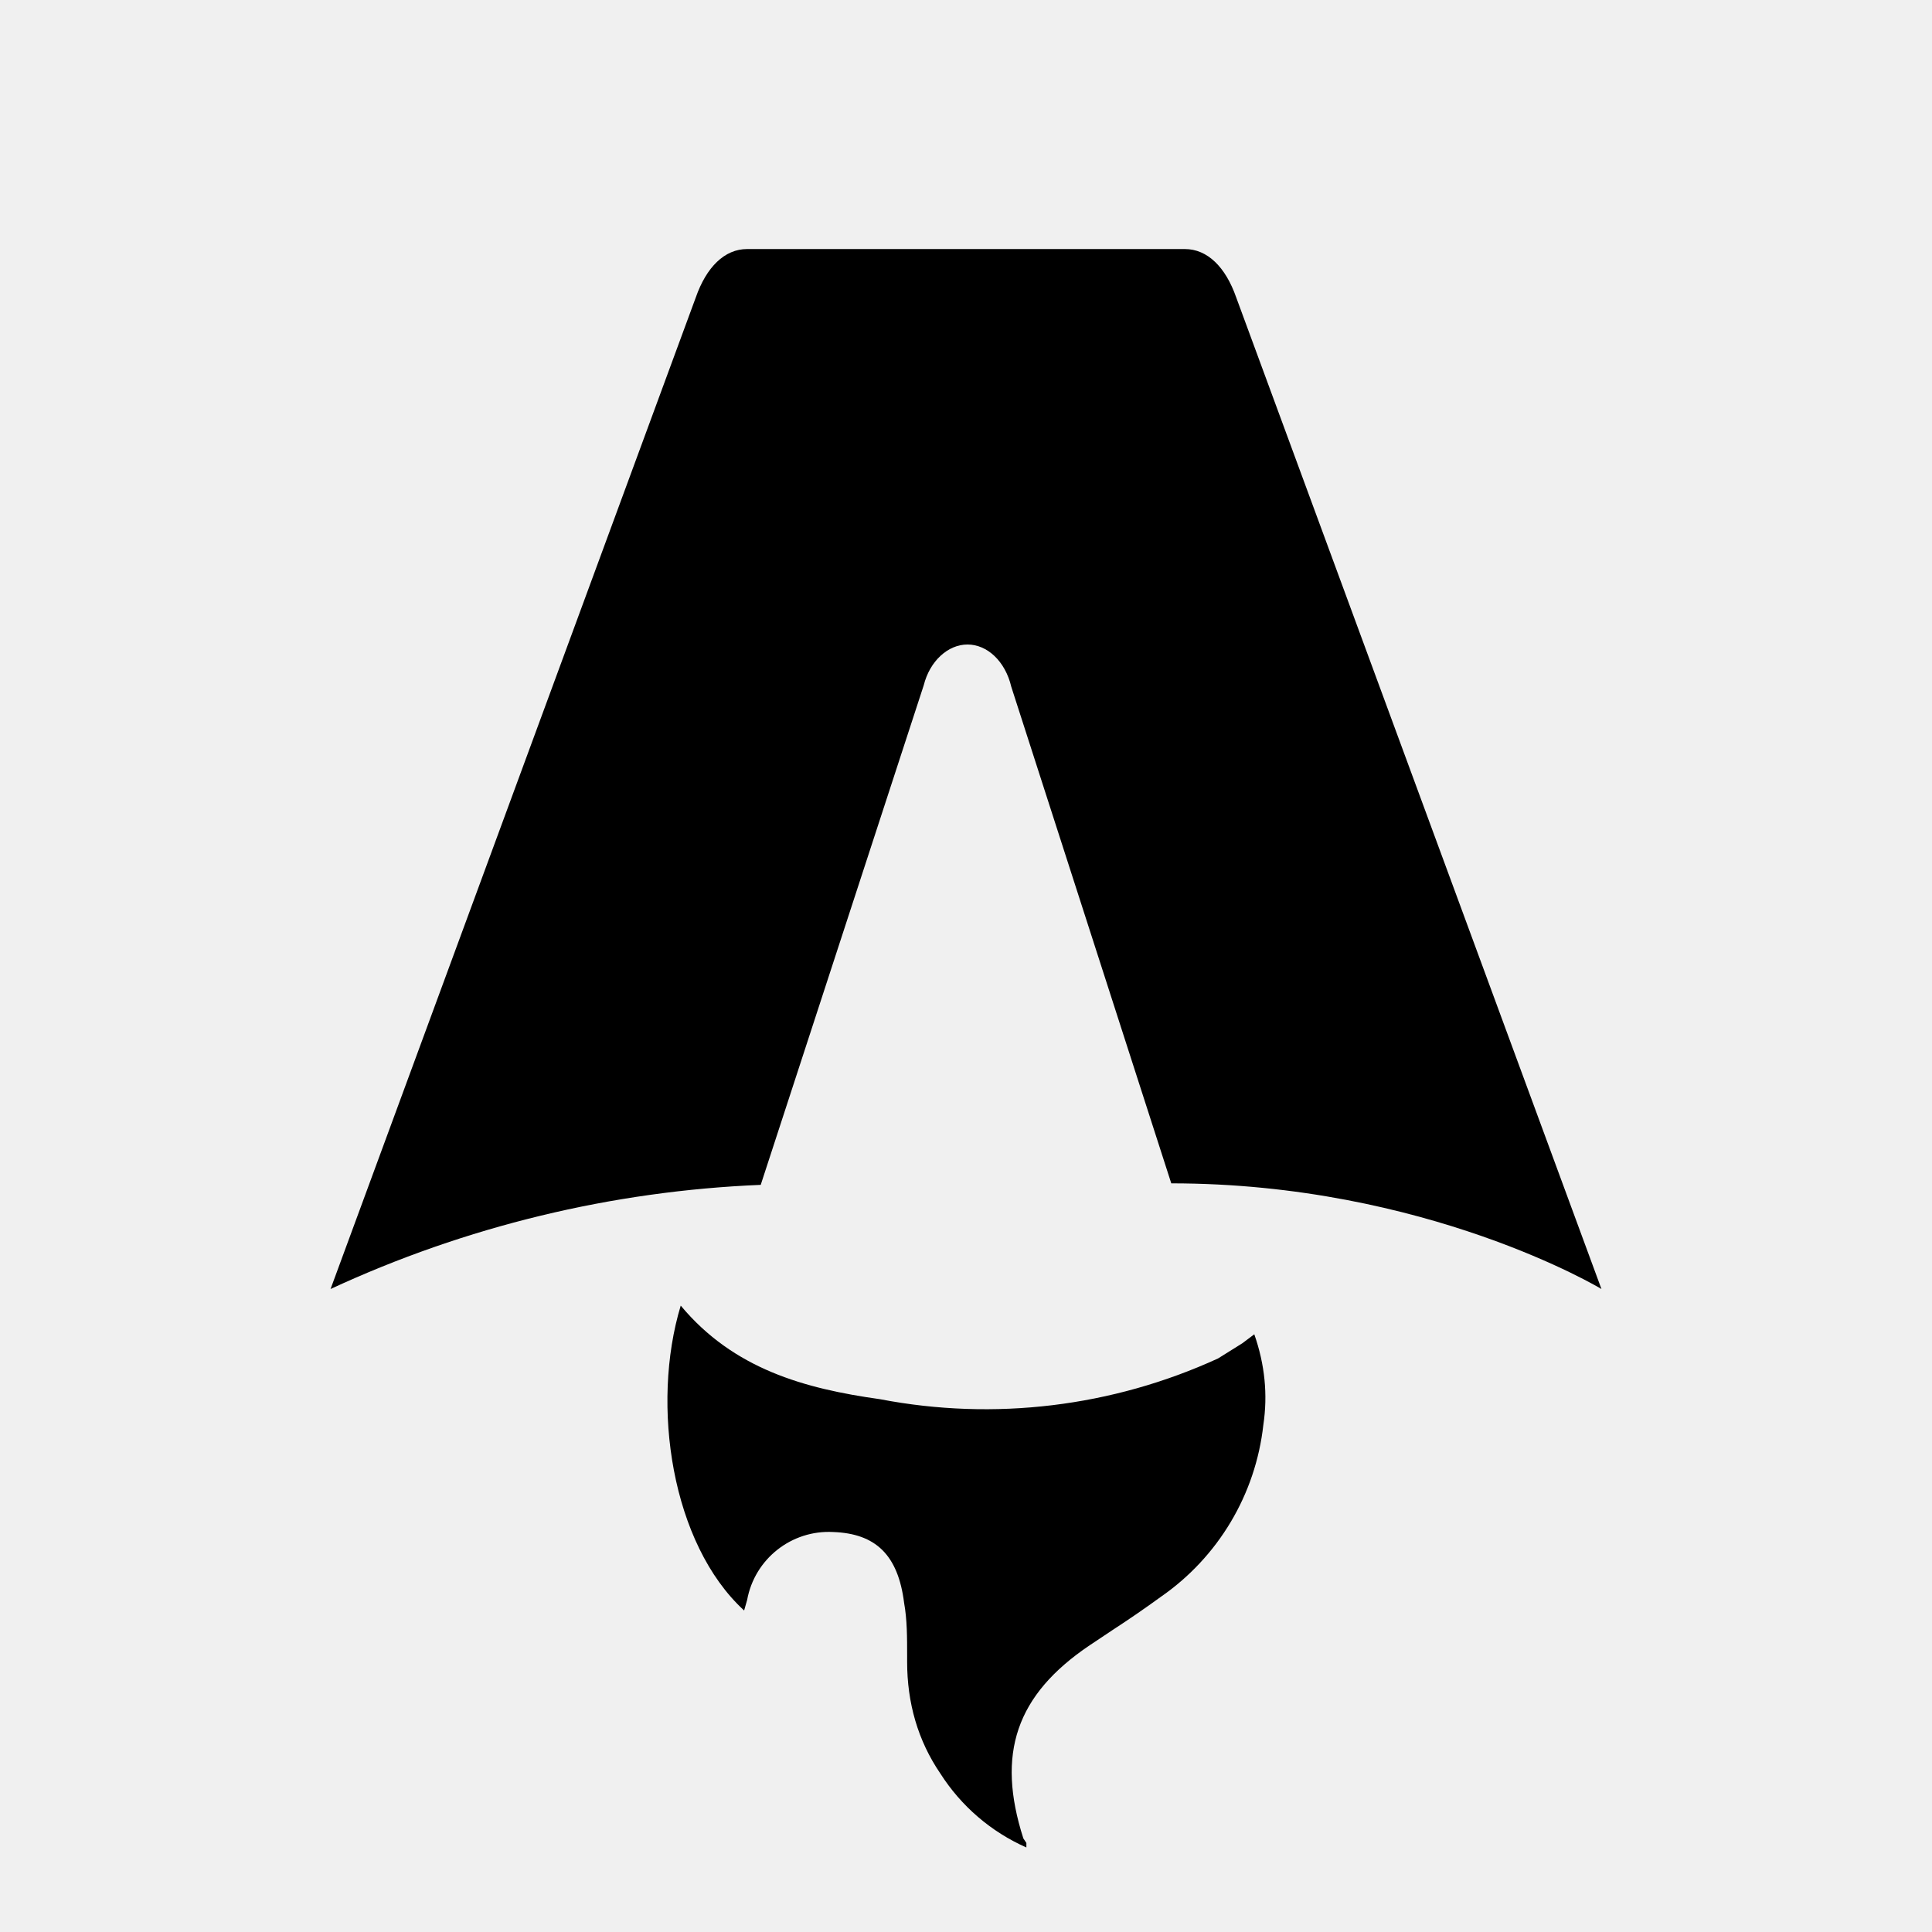
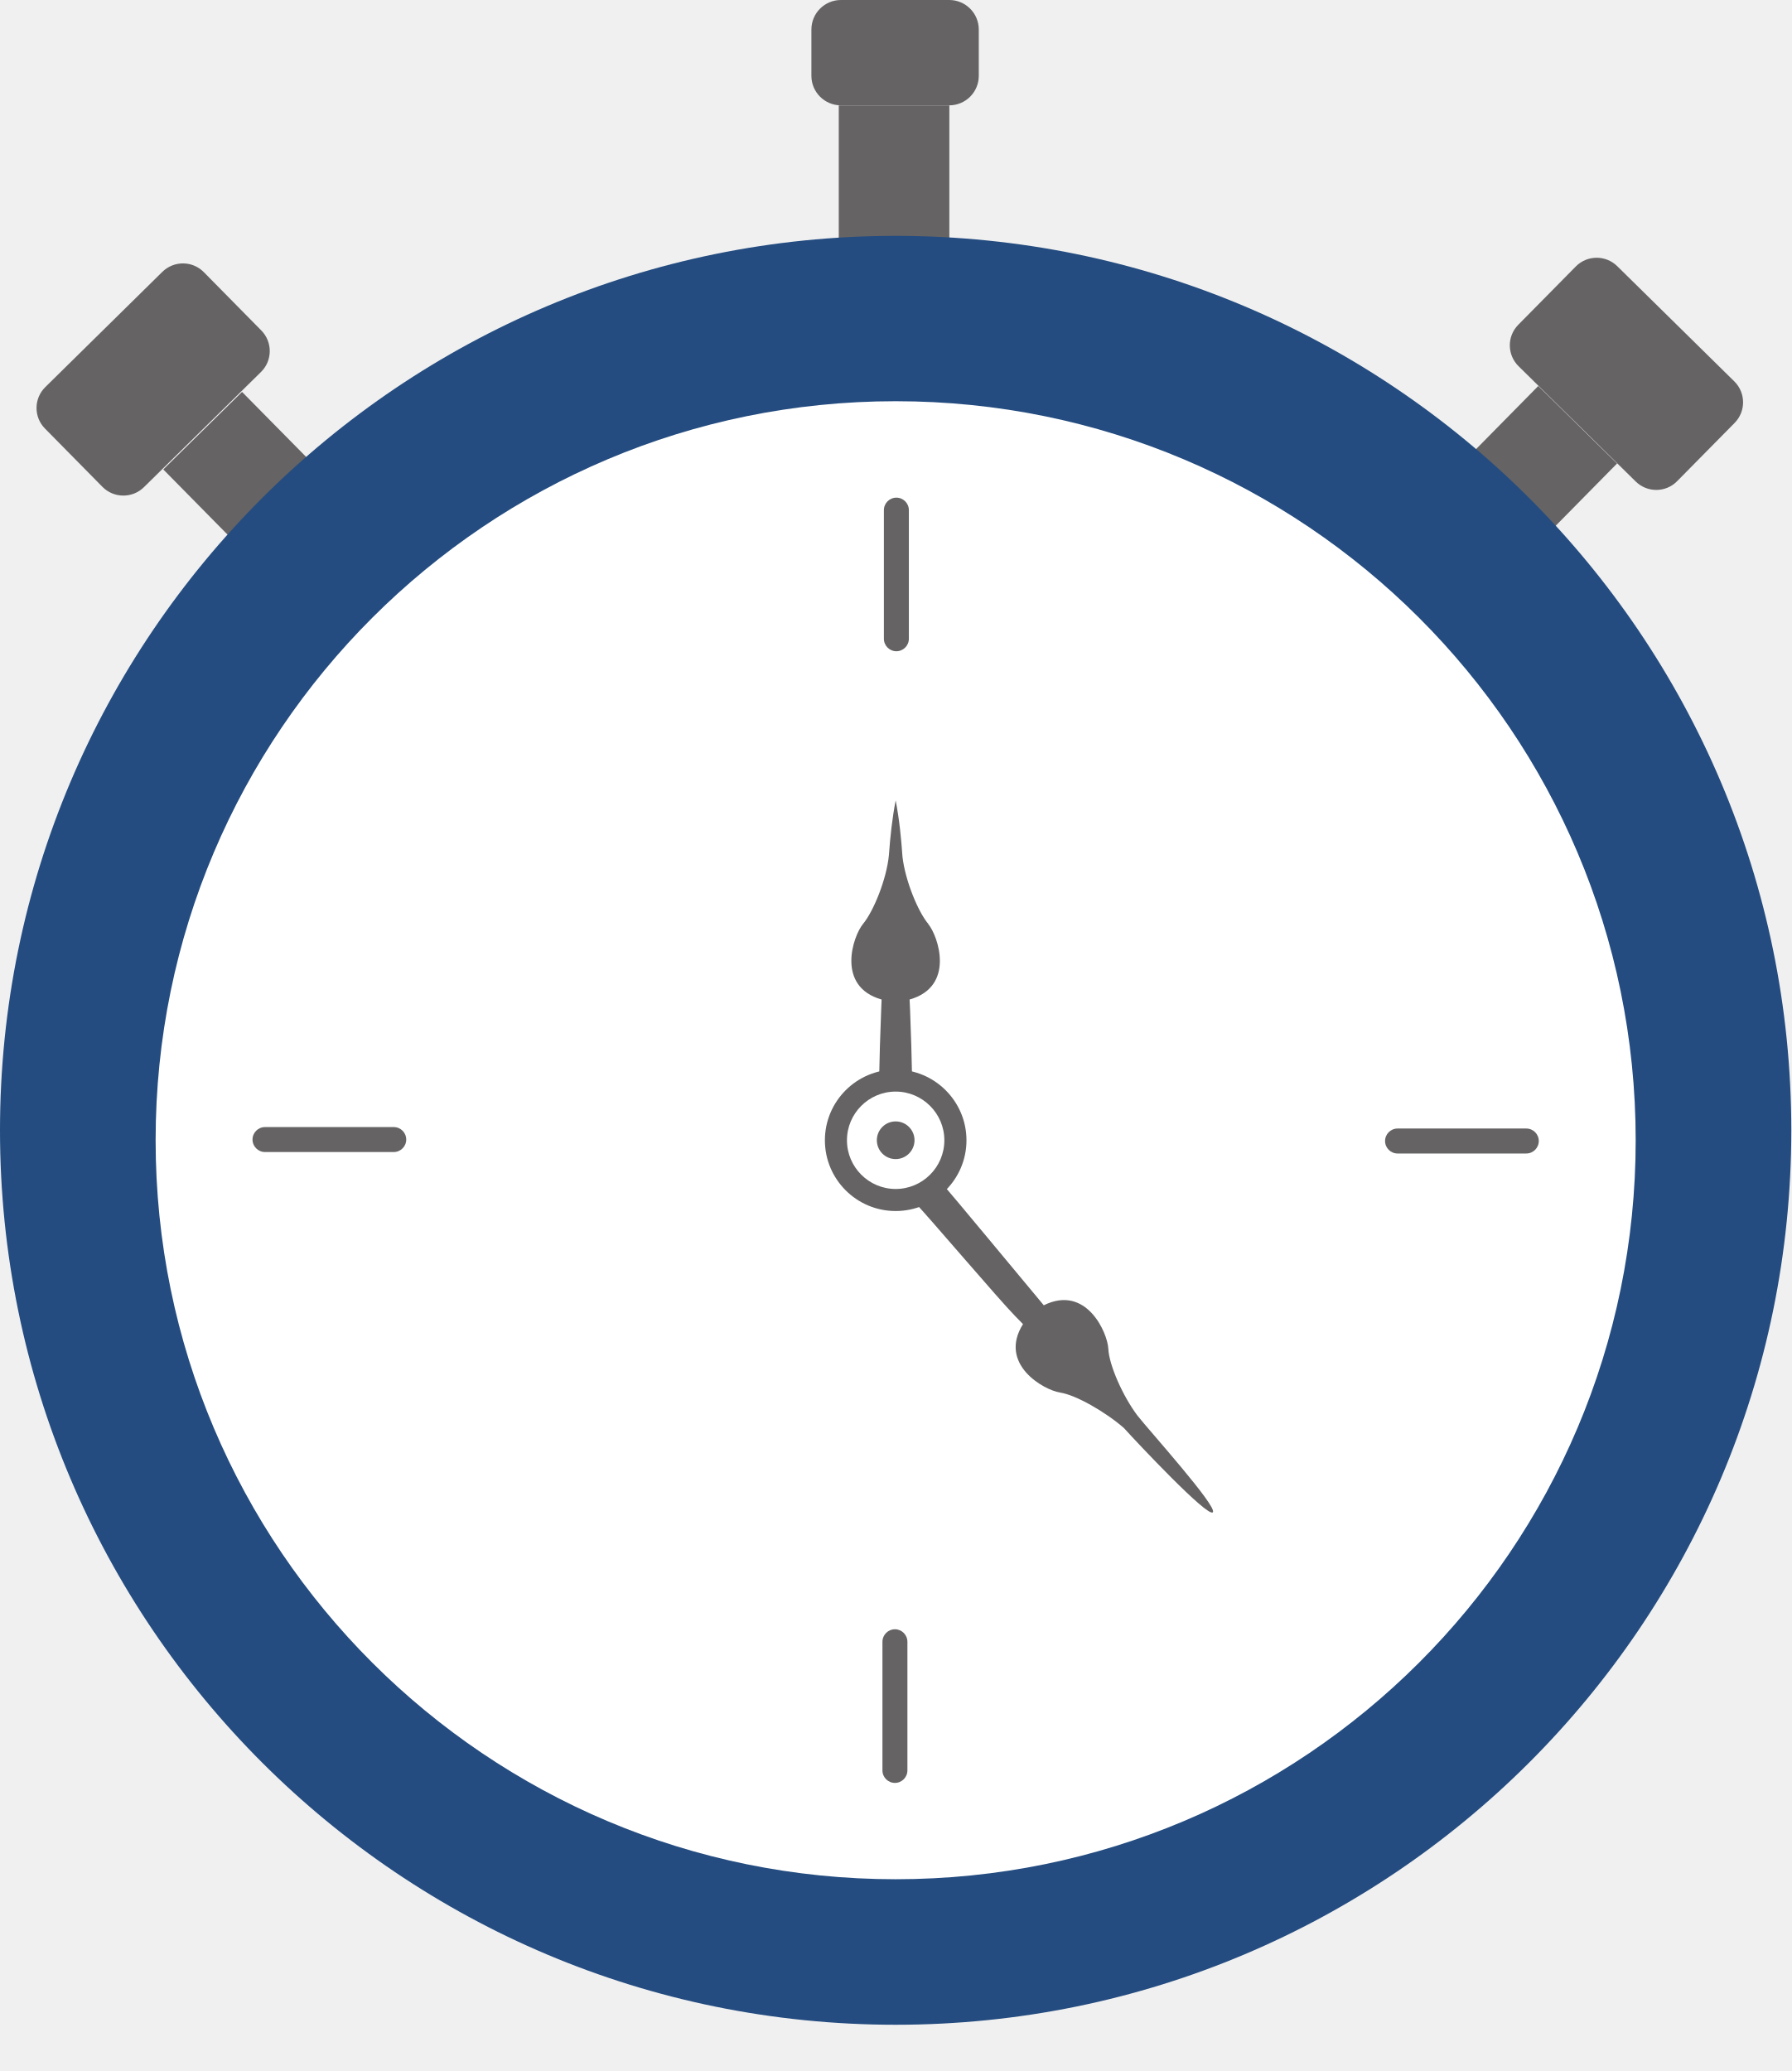
- <svg xmlns="http://www.w3.org/2000/svg" fill="none" viewBox="0 0 128 128">
-   <path d="M50.4 78.5a75.1 75.1 0 0 0-28.5 6.9l24.2-65.7c.7-2 1.9-3.2 3.4-3.2h29c1.5 0 2.7 1.2 3.4 3.2l24.2 65.7s-11.6-7-28.5-7L67 45.5c-.4-1.7-1.6-2.8-2.9-2.8-1.3 0-2.5 1.1-2.9 2.7L50.4 78.5Zm-1.1 28.2Zm-4.2-20.2c-2 6.6-.6 15.8 4.2 20.2a17.5 17.5 0 0 1 .2-.7 5.5 5.5 0 0 1 5.7-4.5c2.8.1 4.3 1.5 4.7 4.7.2 1.1.2 2.3.2 3.5v.4c0 2.7.7 5.2 2.2 7.4a13 13 0 0 0 5.7 4.9v-.3l-.2-.3c-1.8-5.6-.5-9.5 4.4-12.8l1.5-1a73 73 0 0 0 3.2-2.2 16 16 0 0 0 6.8-11.4c.3-2 .1-4-.6-6l-.8.6-1.6 1a37 37 0 0 1-22.4 2.7c-5-.7-9.7-2-13.2-6.2Z" />
-   <style>
-         path { fill: #000; }
-         @media (prefers-color-scheme: dark) {
-             path { fill: #FFF; }
-         }
-     </style>
+ <svg xmlns="http://www.w3.org/2000/svg" width="32" height="37" viewBox="0 0 32 37" fill="none">
+   <path d="M16.957 0H15.023C14.731 0 14.495 0.236 14.495 0.528V1.355C14.495 1.646 14.731 1.882 15.023 1.882H16.957C17.249 1.882 17.485 1.646 17.485 1.355V0.528C17.485 0.236 17.249 0 16.957 0Z" fill="#656363" />
+   <path d="M16.959 1.883H14.984V5.114H16.959V1.883Z" fill="#656363" />
+   <path d="M28.15 4.761L27.122 5.803C26.919 6.009 26.922 6.34 27.128 6.543L29.22 8.602C29.426 8.805 29.758 8.803 29.96 8.597L30.988 7.555C31.191 7.349 31.188 7.017 30.982 6.814L28.89 4.755C28.684 4.553 28.353 4.555 28.15 4.761Z" fill="#656363" />
+   <path d="M25.21 9.199L26.617 10.584L28.887 8.281L27.48 6.896L25.21 9.199Z" fill="#656363" />
+   <path d="M2.9 4.857L0.809 6.916C0.603 7.119 0.6 7.45 0.803 7.656L1.83 8.698C2.033 8.904 2.365 8.906 2.571 8.704L4.663 6.645C4.869 6.442 4.871 6.11 4.668 5.904L3.641 4.862C3.438 4.656 3.107 4.654 2.9 4.857Z" fill="#656363" />
+   <path d="M4.324 7.002L2.917 8.387L5.187 10.69L6.594 9.304L4.324 7.002Z" fill="#656363" />
+   <path d="M16 36.174C24.837 36.174 32 29.019 32 20.194C32 11.368 24.837 4.214 16 4.214C7.163 4.214 0 11.368 0 20.194C0 29.019 7.163 36.174 16 36.174Z" fill="#244C80" />
+   <g opacity="0.3">
+     <path d="M1.623 27.39C1.652 27.448 1.681 27.507 1.71 27.565C1.681 27.507 1.652 27.448 1.623 27.39Z" fill="#656363" />
+   </g>
+   <g opacity="0.3">
+     <path d="M1.48 27.091C1.508 27.15 1.536 27.209 1.564 27.267C1.536 27.209 1.508 27.15 1.48 27.091Z" fill="#656363" />
+   </g>
+   <g opacity="0.3">
+     <path d="M1.999 28.112C2.031 28.169 2.063 28.226 2.095 28.282C2.063 28.226 2.03 28.169 1.999 28.112Z" fill="#656363" />
+   </g>
+   <g opacity="0.3">
+     <path d="M1.768 27.678C1.824 27.788 1.882 27.897 1.942 28.005C1.883 27.897 1.824 27.787 1.768 27.678Z" fill="#656363" />
+   </g>
+   <g opacity="0.3">
+     <path d="M4.643 31.626C4.683 31.667 4.723 31.707 4.764 31.747C4.723 31.707 4.683 31.666 4.643 31.626Z" fill="#656363" />
+   </g>
+   <g opacity="0.3">
+     <path d="M15.527 36.344C15.564 36.345 15.601 36.346 15.638 36.347C15.601 36.346 15.564 36.344 15.527 36.344Z" fill="#656363" />
+   </g>
+   <g opacity="0.3">
+     <path d="M14.354 36.268C14.381 36.27 14.409 36.273 14.436 36.276C14.409 36.273 14.381 36.27 14.354 36.268Z" fill="#656363" />
+   </g>
+   <g opacity="0.3">
+     <path d="M13.964 36.223C14.002 36.227 14.042 36.233 14.082 36.237C14.042 36.233 14.003 36.228 13.964 36.223Z" fill="#656363" />
+   </g>
+   <g opacity="0.3">
+     <path d="M2.332 28.681C2.366 28.736 2.4 28.792 2.434 28.847C2.399 28.792 2.366 28.736 2.332 28.681Z" fill="#656363" />
+   </g>
+   <g opacity="0.3">
+     <path d="M15.151 36.329C15.19 36.331 15.23 36.333 15.27 36.335C15.23 36.333 15.19 36.331 15.151 36.329Z" fill="#656363" />
+   </g>
+   <g opacity="0.3">
+     <path d="M31.837 18.876C31.838 18.87 31.84 18.863 31.842 18.856C31.84 18.863 31.838 18.869 31.837 18.876Z" fill="#656363" />
+   </g>
+   <g opacity="0.3">
+     <path d="M31.762 19.133C31.764 19.127 31.766 19.121 31.768 19.114C31.767 19.121 31.765 19.127 31.762 19.133Z" fill="#656363" />
+   </g>
+   <g opacity="0.3">
+     <path d="M2.482 28.922C2.552 29.032 2.623 29.141 2.695 29.249C2.623 29.14 2.551 29.031 2.482 28.922Z" fill="#656363" />
+   </g>
+   <g opacity="0.3">
+     <path d="M4.118 31.072C4.178 31.139 4.238 31.205 4.299 31.27C4.238 31.205 4.178 31.139 4.118 31.072Z" fill="#656363" />
+   </g>
+   <g opacity="0.3">
+     <path d="M3.871 30.792C3.909 30.837 3.948 30.882 3.987 30.926C3.948 30.881 3.909 30.837 3.871 30.792Z" fill="#656363" />
+   </g>
+   <g opacity="0.3">
+     <path d="M2.772 29.363C2.808 29.416 2.844 29.468 2.88 29.519C2.844 29.467 2.808 29.415 2.772 29.363Z" fill="#656363" />
+   </g>
+   <g opacity="0.3">
+     <path d="M3.656 30.537C3.694 30.584 3.733 30.63 3.772 30.677C3.733 30.631 3.694 30.584 3.656 30.537Z" fill="#656363" />
+   </g>
+   <g opacity="0.3">
+     <path d="M5.73 32.625C5.77 32.659 5.809 32.692 5.85 32.725C5.81 32.692 5.77 32.659 5.73 32.625Z" fill="#656363" />
+   </g>
+   <g opacity="0.3">
+     <path d="M7.284 33.773C7.322 33.798 7.361 33.823 7.399 33.847C7.361 33.822 7.322 33.798 7.284 33.773Z" fill="#656363" />
+   </g>
+   <g opacity="0.3">
+     <path d="M6.92 33.529C6.954 33.553 6.988 33.577 7.023 33.6C6.988 33.577 6.955 33.553 6.92 33.529Z" fill="#656363" />
+   </g>
+   <g opacity="0.3">
+     <path d="M6.625 33.321C6.666 33.351 6.707 33.381 6.748 33.41C6.707 33.381 6.666 33.351 6.625 33.321Z" fill="#656363" />
+   </g>
+   <g opacity="0.3">
+     <path d="M7.868 34.137C7.906 34.16 7.945 34.183 7.984 34.205C7.945 34.183 7.906 34.16 7.868 34.137Z" fill="#656363" />
+   </g>
+   <g opacity="0.3">
+     <path d="M8.56 34.523C8.599 34.543 8.639 34.564 8.679 34.584C8.639 34.564 8.6 34.543 8.56 34.523Z" fill="#656363" />
+   </g>
+   <g opacity="0.3">
+     <path d="M4.89 31.868C4.947 31.924 5.004 31.978 5.062 32.032C5.005 31.978 4.947 31.924 4.89 31.868Z" fill="#656363" />
+   </g>
+   <g opacity="0.3">
+     <path d="M6.066 32.898C6.109 32.932 6.152 32.966 6.195 32.998C6.152 32.965 6.109 32.932 6.066 32.898Z" fill="#656363" />
+   </g>
+   <g opacity="0.3">
+     <path d="M5.471 32.403C5.512 32.439 5.553 32.475 5.595 32.511C5.553 32.475 5.512 32.44 5.471 32.403Z" fill="#656363" />
+   </g>
+   <g opacity="0.3">
+     <path d="M5.222 32.182C5.262 32.218 5.302 32.254 5.342 32.289C5.302 32.254 5.261 32.218 5.222 32.182Z" fill="#656363" />
+   </g>
+   <g opacity="0.3">
+     <path d="M11.696 35.767C11.723 35.774 11.75 35.782 11.778 35.79C11.751 35.782 11.723 35.774 11.696 35.767Z" fill="#656363" />
+   </g>
+   <g opacity="0.3">
+     <path d="M11.327 35.659C11.366 35.671 11.405 35.683 11.444 35.694C11.404 35.683 11.366 35.671 11.327 35.659Z" fill="#656363" />
+   </g>
+   <g opacity="0.3">
+     <path d="M12.45 35.956C12.489 35.965 12.529 35.974 12.568 35.982C12.529 35.973 12.489 35.965 12.45 35.956Z" fill="#656363" />
+   </g>
+   <g opacity="0.3">
+     <path d="M10.991 35.553C11.029 35.565 11.067 35.578 11.105 35.59C11.067 35.578 11.029 35.566 10.991 35.553Z" fill="#656363" />
+   </g>
+   <g opacity="0.3">
+     <path d="M10.242 35.285C10.278 35.299 10.314 35.313 10.351 35.327C10.314 35.313 10.278 35.299 10.242 35.285Z" fill="#656363" />
+   </g>
+   <g opacity="0.3">
+     <path d="M9.205 34.843C9.235 34.857 9.264 34.871 9.294 34.885C9.264 34.872 9.235 34.857 9.205 34.843Z" fill="#656363" />
+   </g>
+   <g opacity="0.3">
+     <path d="M9.91 35.153C9.95 35.17 9.989 35.186 10.029 35.202C9.989 35.186 9.949 35.17 9.91 35.153Z" fill="#656363" />
+   </g>
+   <g opacity="0.3">
+     <path d="M8.867 34.681C8.907 34.701 8.947 34.72 8.987 34.74C8.947 34.721 8.907 34.701 8.867 34.681Z" fill="#656363" />
+   </g>
+   <g opacity="0.3">
+     <path d="M10.666 35.442C10.683 35.449 10.702 35.455 10.72 35.461C10.702 35.455 10.684 35.449 10.666 35.442Z" fill="#656363" />
+   </g>
+   <path d="M16 32.317C22.607 32.317 27.962 26.969 27.962 20.372C27.962 13.775 22.607 8.427 16 8.427C9.394 8.427 4.038 13.775 4.038 20.372C4.038 26.969 9.394 32.317 16 32.317Z" stroke="#656363" stroke-width="1.314" stroke-miterlimit="10" />
+   <path d="M16 33.574C23.301 33.574 29.22 27.663 29.22 20.371C29.22 13.079 23.301 7.168 16 7.168C8.699 7.168 2.78 13.079 2.78 20.371C2.78 27.663 8.699 33.574 16 33.574Z" fill="white" />
+   <path d="M16 21.636C15.302 21.636 14.736 21.069 14.736 20.372C14.736 19.675 15.303 19.108 16 19.108C16.697 19.108 17.265 19.675 17.265 20.372C17.265 21.069 16.697 21.636 16 21.636ZM16 19.502C15.52 19.502 15.13 19.893 15.13 20.372C15.13 20.851 15.521 21.242 16 21.242C16.48 21.242 16.87 20.851 16.87 20.372C16.87 19.893 16.48 19.502 16 19.502Z" fill="#656363" />
+   <path d="M16.337 20.371C16.337 20.557 16.186 20.708 16 20.708C15.814 20.708 15.664 20.557 15.664 20.371C15.664 20.186 15.814 20.035 16 20.035C16.186 20.035 16.337 20.186 16.337 20.371Z" fill="#656363" />
+   <path d="M16.583 16.507C16.398 16.285 16.171 15.733 16.122 15.307C16.099 14.971 16.065 14.635 16 14.3C15.938 14.624 15.903 14.948 15.88 15.273C15.84 15.703 15.606 16.279 15.417 16.507C15.236 16.726 14.932 17.626 15.749 17.857C15.746 17.923 15.744 17.989 15.741 18.055C15.724 18.471 15.712 18.889 15.704 19.306H16.295C16.286 18.888 16.275 18.471 16.258 18.055C16.255 17.989 16.252 17.923 16.249 17.857C17.067 17.626 16.762 16.726 16.582 16.508L16.583 16.507Z" fill="#656363" />
+   <path d="M18.936 24.879C19.222 24.921 19.754 25.23 20.077 25.512C20.307 25.767 21.576 27.117 21.666 27.018C21.756 26.92 20.52 25.547 20.319 25.29C20.059 24.944 19.813 24.392 19.799 24.096C19.786 23.814 19.407 22.942 18.646 23.32C18.604 23.269 18.561 23.219 18.52 23.168C18.252 22.848 17.048 21.393 16.774 21.078L16.336 21.475C16.623 21.778 17.844 23.217 18.137 23.515C18.183 23.562 18.229 23.609 18.275 23.656C17.825 24.375 18.655 24.838 18.936 24.878L18.936 24.879Z" fill="#656363" />
+   <path d="M16.013 11.635C15.89 11.635 15.79 11.535 15.79 11.412V9.114C15.79 8.991 15.89 8.891 16.013 8.891C16.136 8.891 16.236 8.991 16.236 9.114V11.412C16.236 11.535 16.136 11.635 16.013 11.635Z" fill="#656363" />
+   <path d="M7.034 20.582H4.734C4.611 20.582 4.511 20.482 4.511 20.359C4.511 20.236 4.611 20.136 4.734 20.136H7.034C7.157 20.136 7.257 20.236 7.257 20.359C7.257 20.482 7.157 20.582 7.034 20.582Z" fill="#656363" />
+   <path d="M15.987 31.853C15.864 31.853 15.764 31.753 15.764 31.63V29.332C15.764 29.209 15.864 29.108 15.987 29.108C16.11 29.108 16.21 29.209 16.21 29.332V31.63C16.21 31.753 16.11 31.853 15.987 31.853Z" fill="#656363" />
+   <path d="M27.266 20.608H24.966C24.843 20.608 24.743 20.508 24.743 20.385C24.743 20.262 24.843 20.162 24.966 20.162H27.266C27.389 20.162 27.489 20.262 27.489 20.385C27.489 20.508 27.389 20.608 27.266 20.608Z" fill="#656363" />
</svg>
